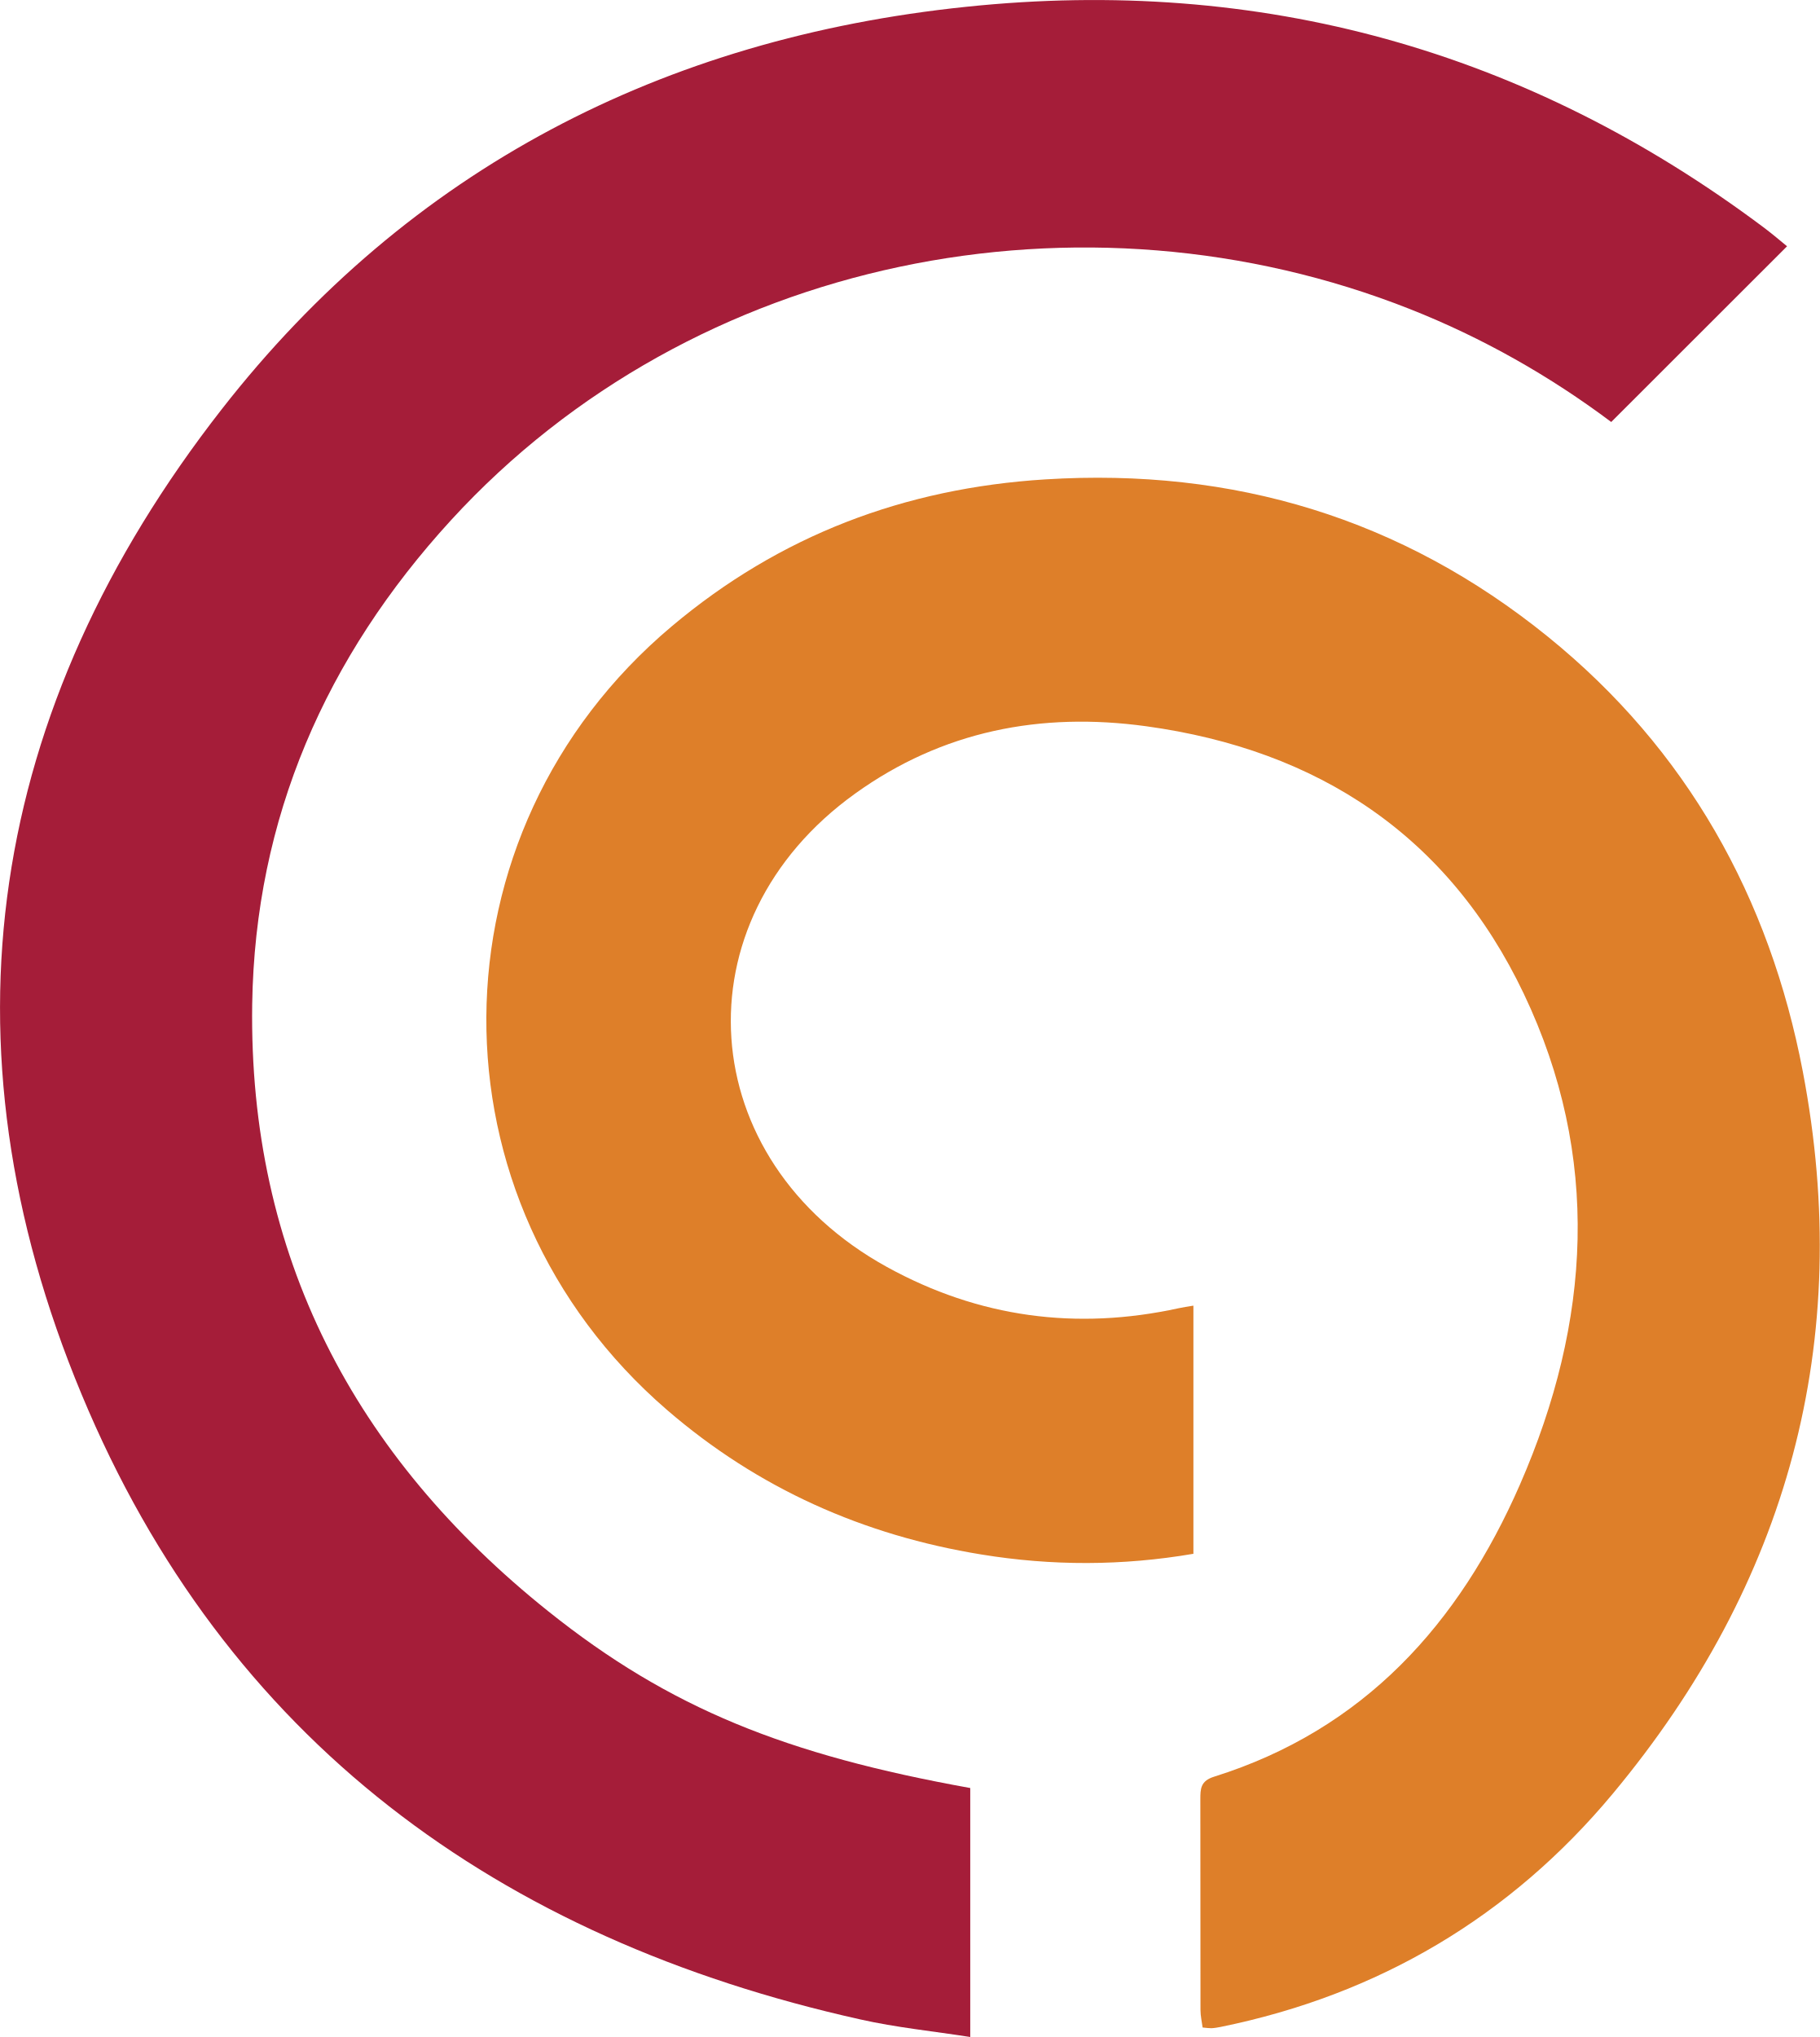
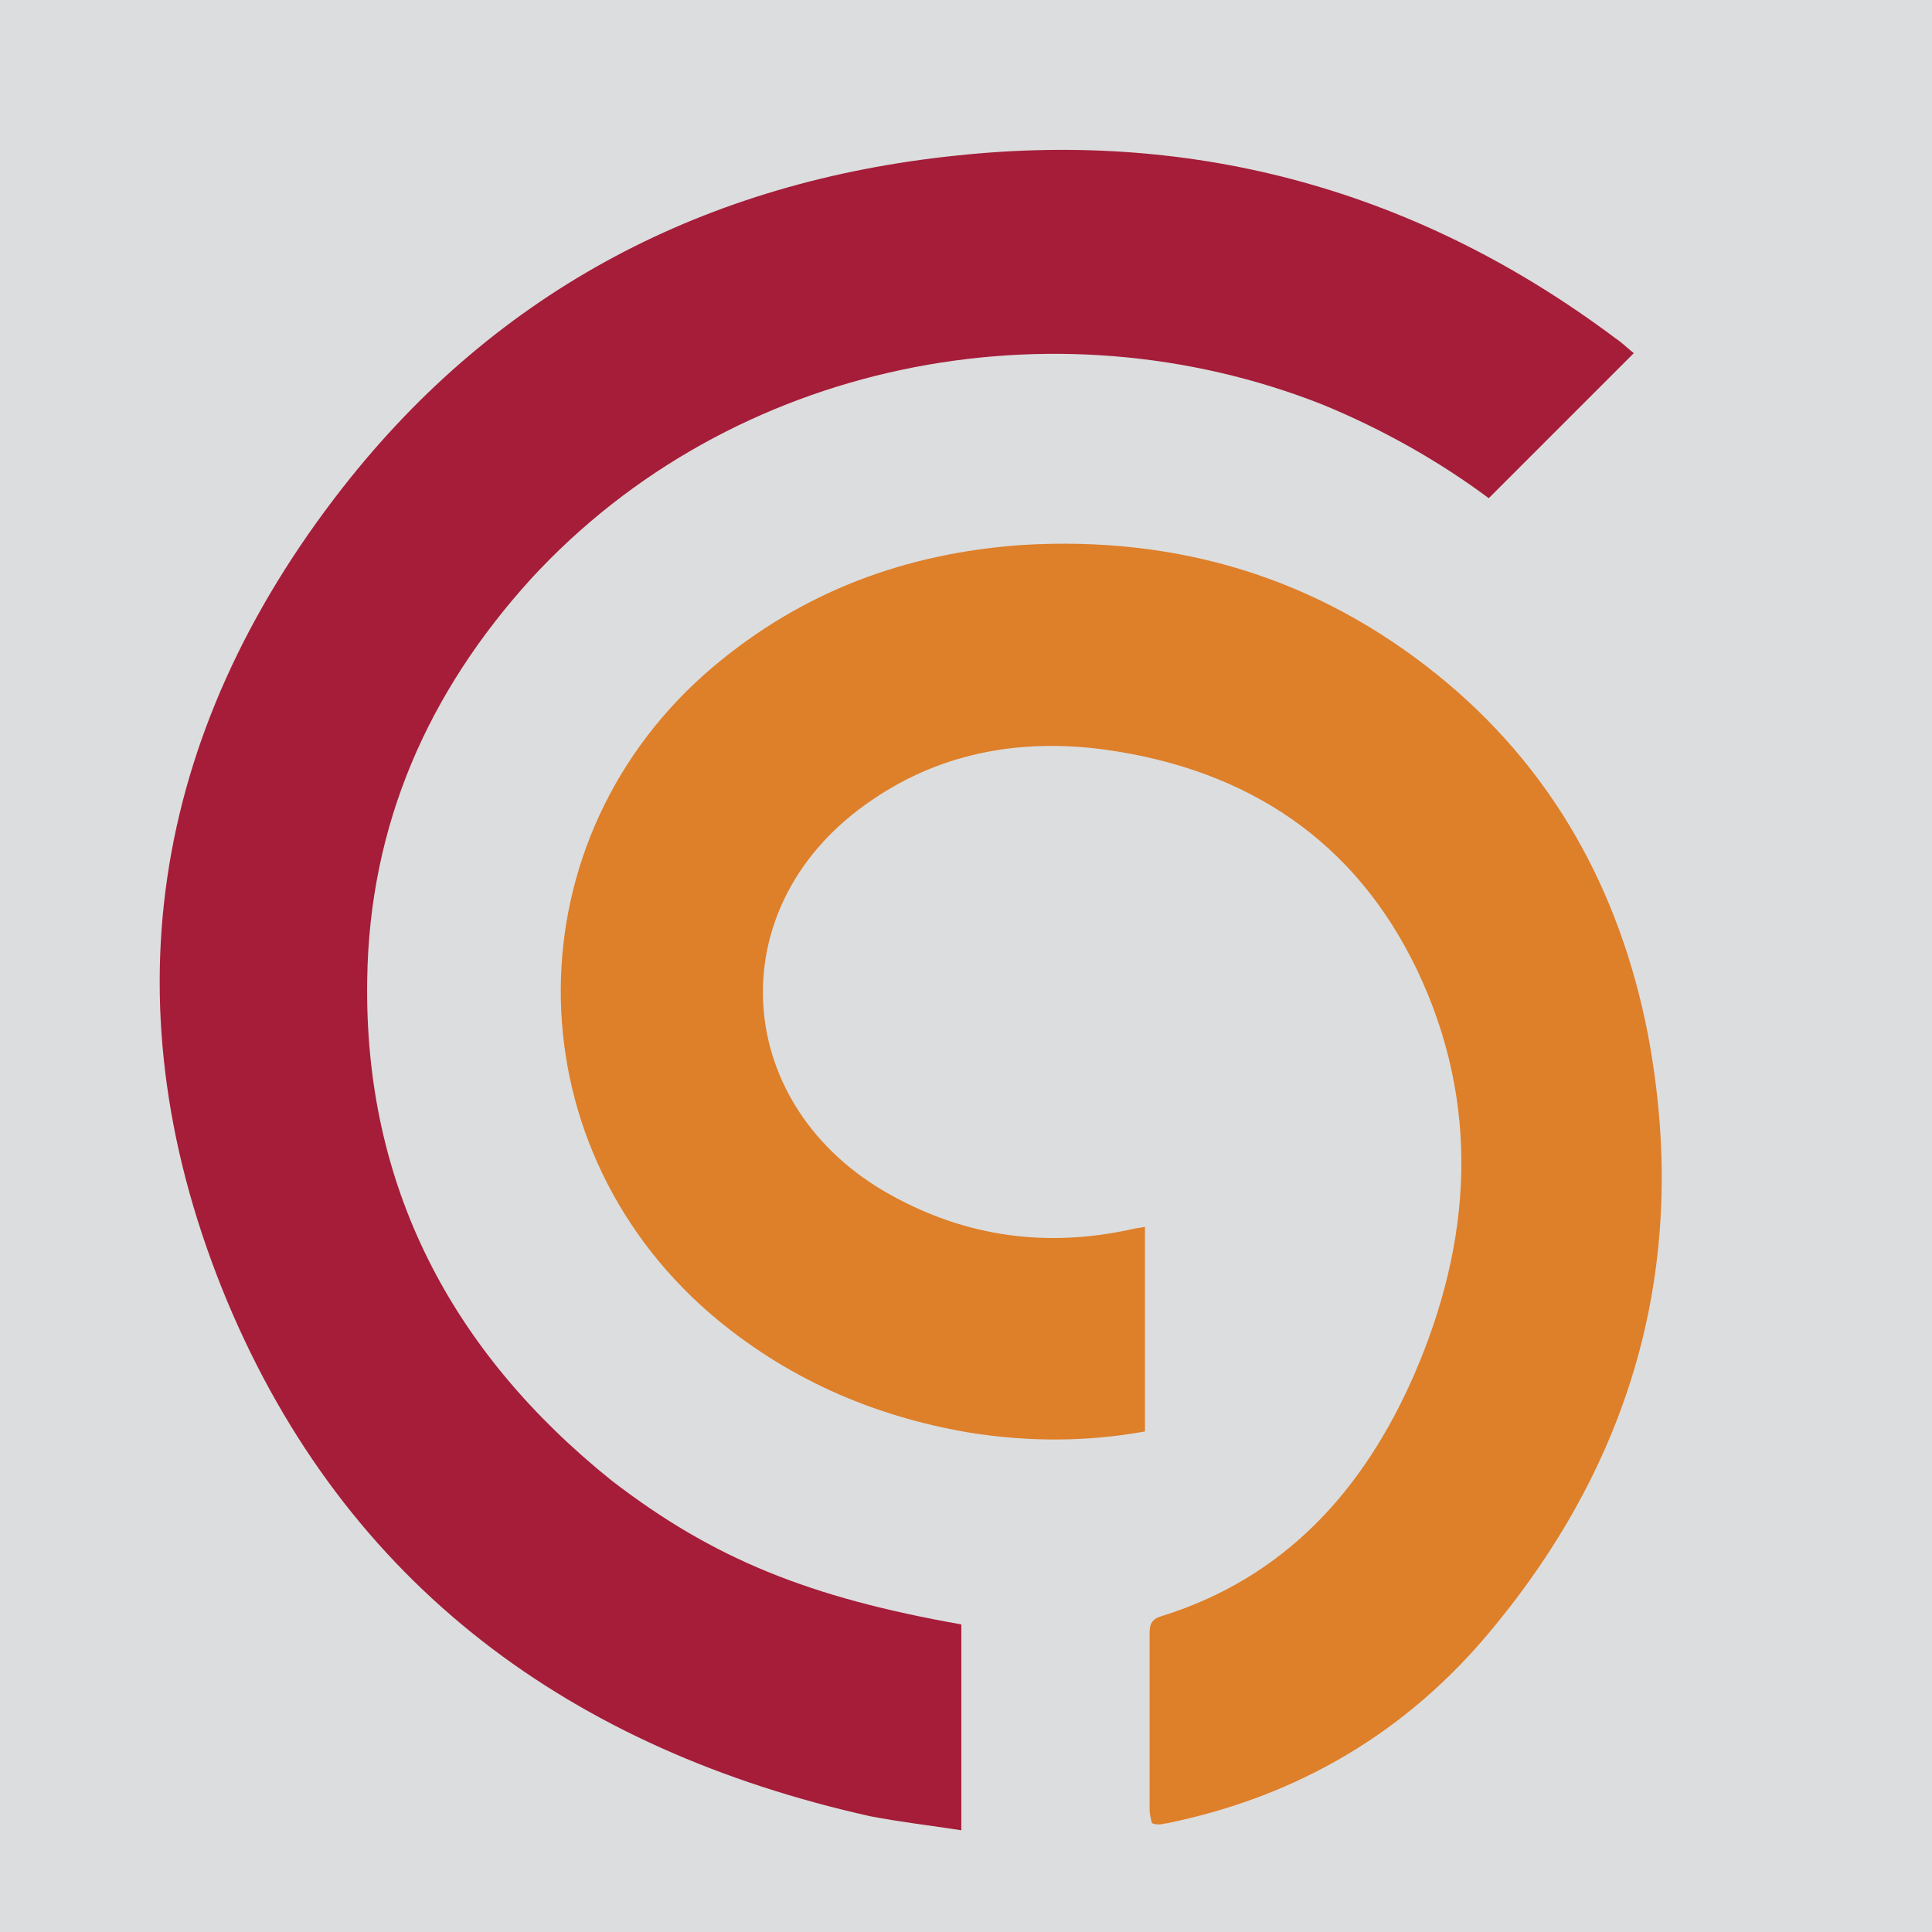
- <svg xmlns="http://www.w3.org/2000/svg" id="Layer_1" viewBox="0 0 128.45 143.75">
-   <defs>
-     <style>.cls-1{fill:#de7f29;}.cls-2{fill:#a51d39;}</style>
-   </defs>
-   <path class="cls-2" d="M68.48,126.17v17.58c-2.62-.41-5.23-.67-7.76-1.24-25.55-5.69-44.81-19.71-54.96-44.11C-4.57,73.6-.84,50,15.65,28.88,28.9,11.9,46.83,2.7,68.19,.48c20.75-2.17,39.59,3.05,56.33,15.6,.57,.43,1.11,.89,1.61,1.3-4.15,4.15-8.24,8.23-12.41,12.4-4.31-3.23-9.07-5.94-14.21-7.97-22.99-9.09-50.52-3.82-67.67,14.89-8.85,9.66-13.84,21.04-14.04,34.16-.26,17.71,7.2,31.9,20.9,42.85,8.58,6.86,16.79,10.13,29.78,12.47Z" />
-   <path class="cls-1" d="M84.23,92.15v17.5c-5.02,.86-10.01,.86-14.96,.05-8.31-1.35-15.76-4.65-22.19-10.2-17.13-14.78-16.99-40.73,.33-55.3,7.63-6.42,16.43-9.75,26.37-10.37,13.28-.83,25.16,2.75,35.48,11.11,9.8,7.94,15.64,18.41,17.98,30.67,3.64,19.05-1.05,36.13-13.41,50.97-7.23,8.68-16.54,14.19-27.68,16.46-.21,.04-.43,.08-.65,.09-.16,0-.33-.02-.62-.05-.05-.4-.15-.81-.15-1.23-.01-4.96,0-9.91-.01-14.87,0-.74,.01-1.3,.97-1.6,10.58-3.32,17.29-10.78,21.59-20.62,5.01-11.47,5.74-23.15,.27-34.63-5.3-11.13-14.49-17.21-26.66-18.88-7.44-1.02-14.38,.33-20.53,4.75-12.6,9.04-11.45,25.87,2.24,33.41,6.48,3.57,13.37,4.49,20.59,2.91,.31-.07,.62-.11,1.03-.18Z" />
+ <svg xmlns="http://www.w3.org/2000/svg" version="1.1" x="0px" y="0px" viewBox="0 0 165.2 165.2" style="enable-background:new 0 0 165.2 165.2;" xml:space="preserve">
+   <style type="text/css">
+ 	.st0{fill:#DCDDDE;}
+ 	.st1{fill:#A51D39;}
+ 	.st2{fill:#DE7F29;}
+ </style>
+   <g id="Layer_2">
+     <rect x="-8" y="-16" class="st0" width="184" height="205" />
+   </g>
+   <g id="Layer_1">
+     <g>
+       <path class="st1" d="M82.2,138.9c0,5.8,0,11.5,0,17.6c-2.6-0.4-5.2-0.7-7.8-1.2c-25.5-5.7-44.8-19.7-55-44.1    c-10.3-24.8-6.6-48.4,9.9-69.5c13.3-17,31.2-26.2,52.5-28.4c20.7-2.2,39.6,3.1,56.3,15.6c0.6,0.4,1.1,0.9,1.6,1.3    c-4.2,4.2-8.2,8.2-12.4,12.4c-4.3-3.2-9.1-5.9-14.2-8c-23-9.1-50.5-3.8-67.7,14.9c-8.8,9.7-13.8,21-14,34.2    c-0.3,17.7,7.2,31.9,20.9,42.9C61,133.3,69.2,136.6,82.2,138.9z" />
+       <path class="st2" d="M97.9,104.9c0,5.9,0,11.6,0,17.5c-5,0.9-10,0.9-15,0.1c-8.3-1.4-15.8-4.7-22.2-10.2    c-17.1-14.8-17-40.7,0.3-55.3c7.6-6.4,16.4-9.7,26.4-10.4c13.3-0.8,25.2,2.8,35.5,11.1c9.8,7.9,15.6,18.4,18,30.7    c3.6,19-1,36.1-13.4,51c-7.2,8.7-16.5,14.2-27.7,16.5c-0.2,0-0.4,0.1-0.7,0.1c-0.2,0-0.3,0-0.6-0.1c-0.1-0.4-0.2-0.8-0.2-1.2    c0-5,0-9.9,0-14.9c0-0.7,0-1.3,1-1.6c10.6-3.3,17.3-10.8,21.6-20.6c5-11.5,5.7-23.2,0.3-34.6c-5.3-11.1-14.5-17.2-26.7-18.9    c-7.4-1-14.4,0.3-20.5,4.7c-12.6,9-11.4,25.9,2.2,33.4c6.5,3.6,13.4,4.5,20.6,2.9C97.2,105,97.5,105,97.9,104.9z" />
+     </g>
+   </g>
</svg>
